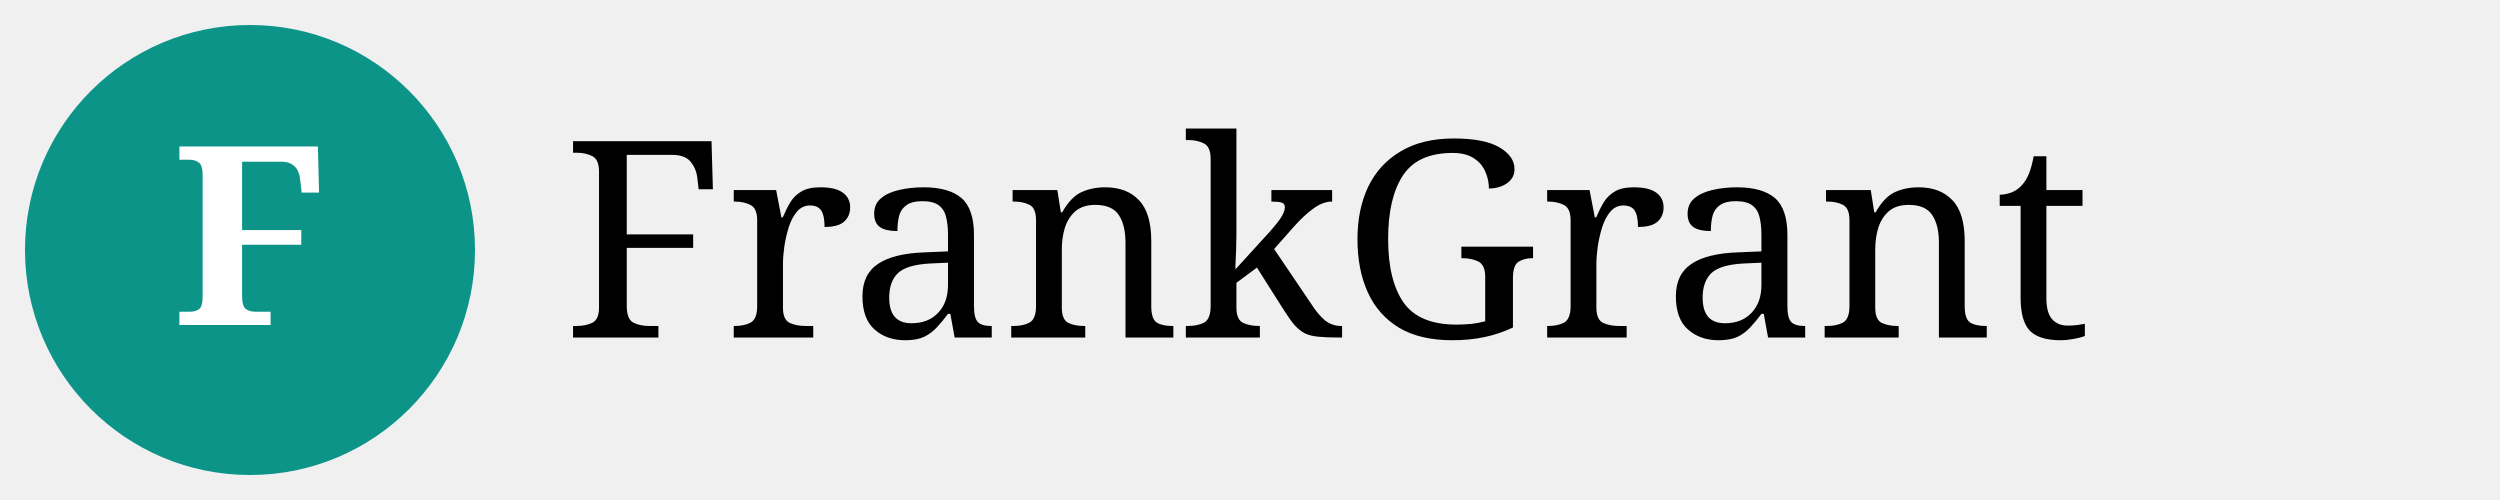
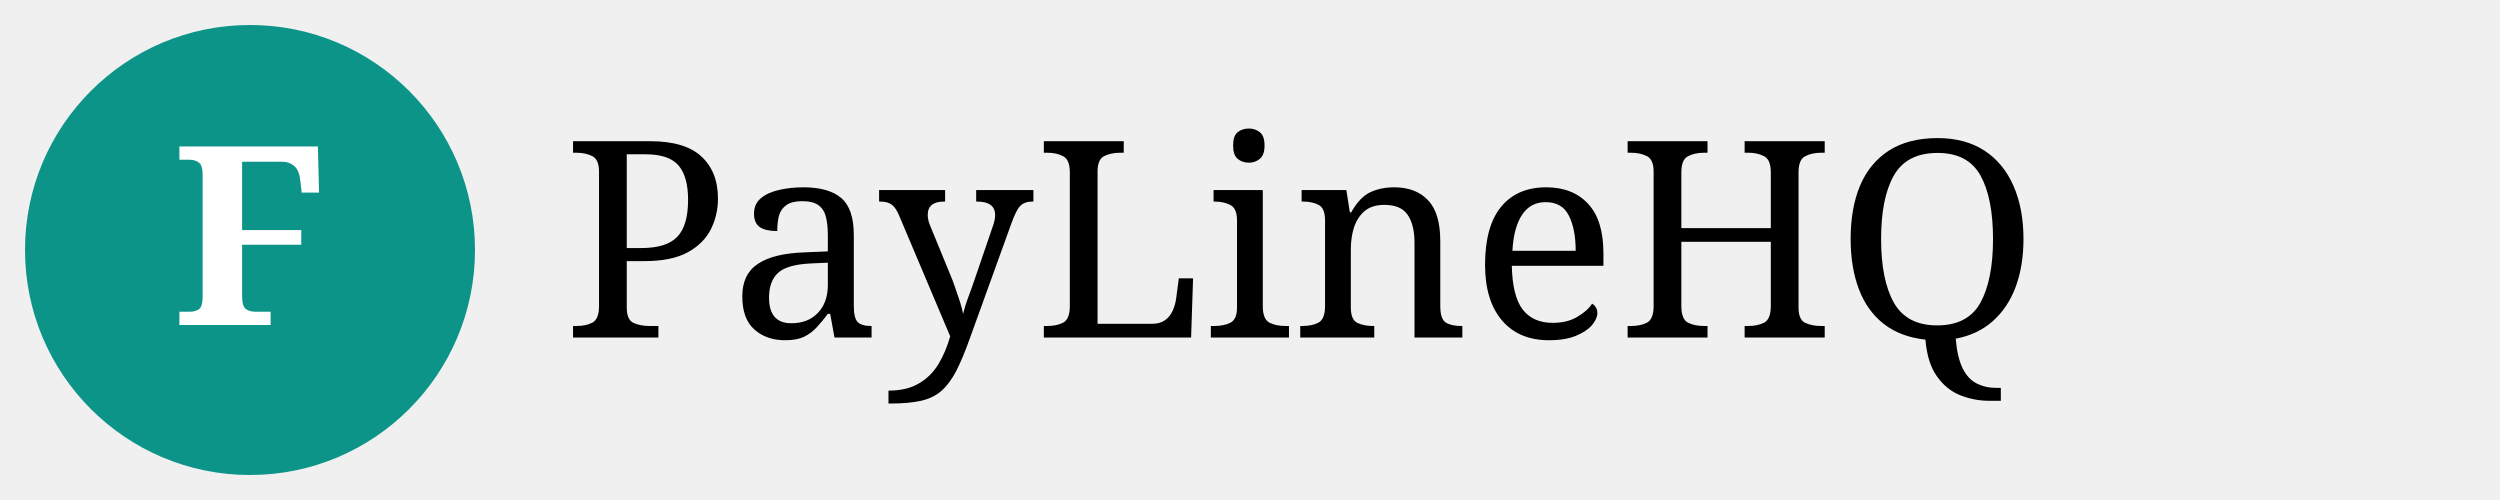
<svg xmlns="http://www.w3.org/2000/svg" viewBox="0 0 200 40" width="200" height="40">
  <circle cx="20" cy="20" r="18" fill="#0d9488" />
  <text x="20" y="26" font-family="Georgia, serif" font-size="20" font-weight="700" fill="white" text-anchor="middle">F</text>
-   <text x="45" y="27" font-family="Georgia, serif" font-size="22" font-weight="400" fill="currentColor" dominant-baseline="auto">FrankGrant</text>
+   <text x="45" y="27" font-family="Georgia, serif" font-size="22" font-weight="400" fill="currentColor" dominant-baseline="auto">PayLineHQ</text>
</svg>
